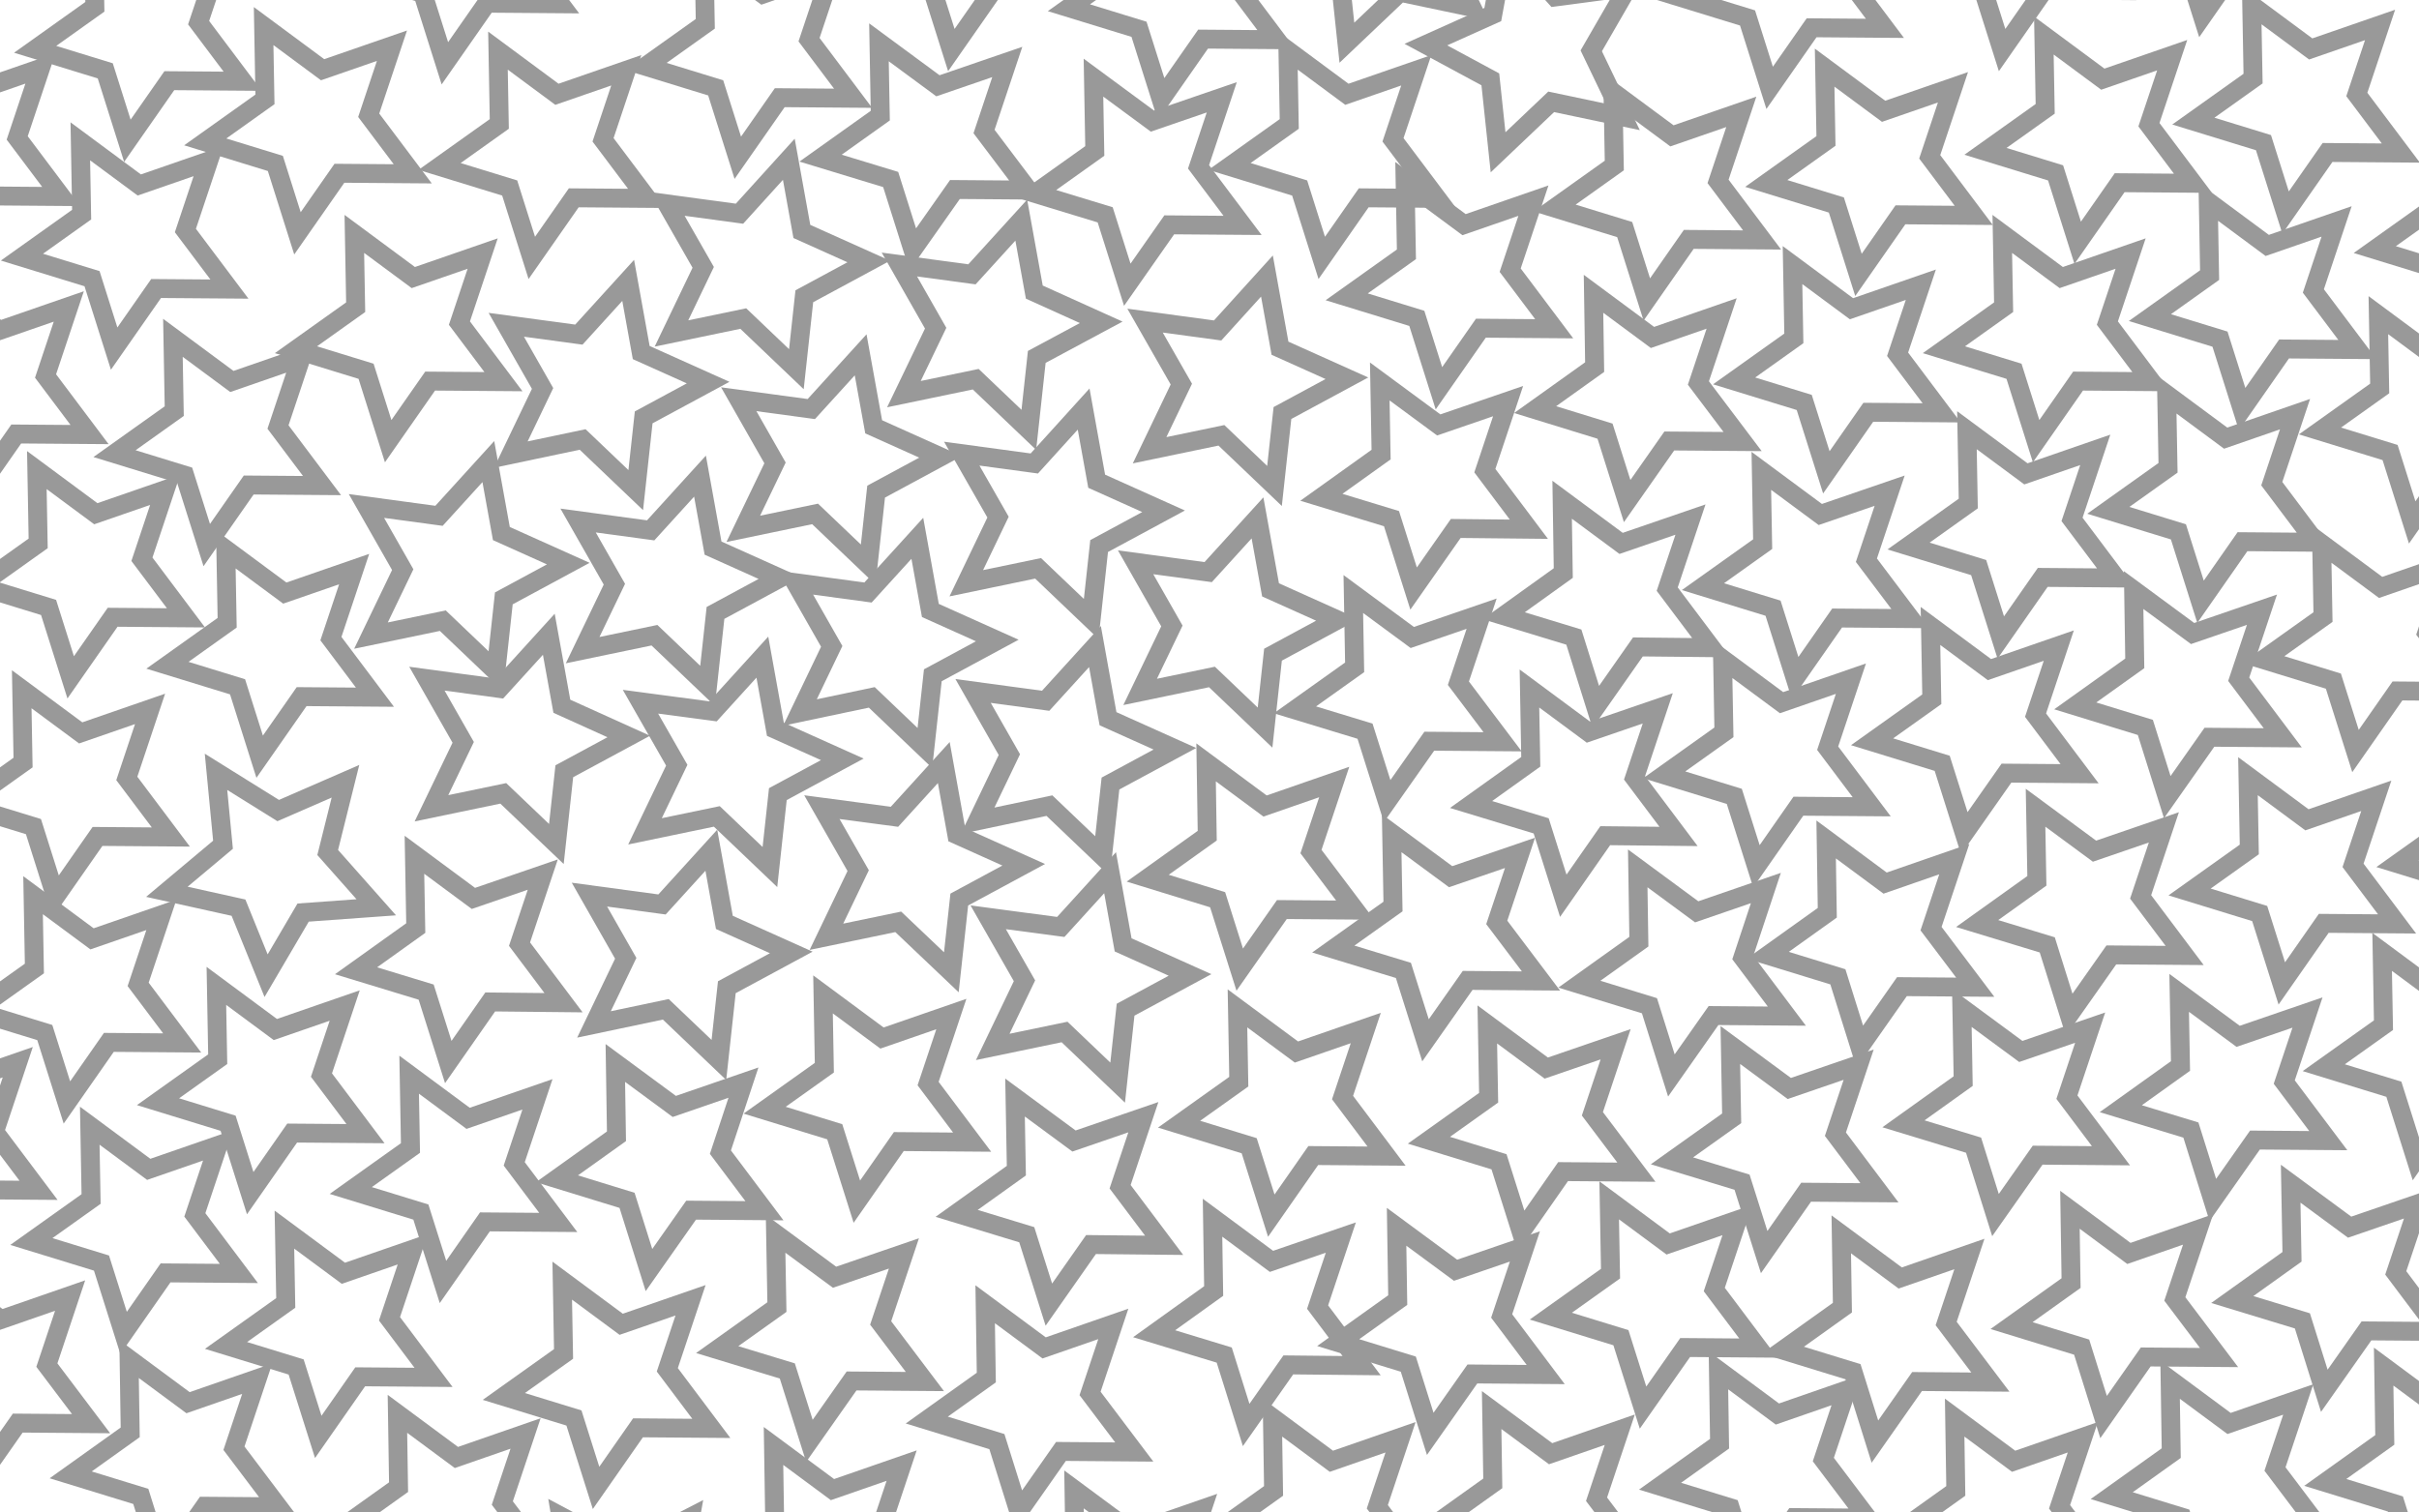
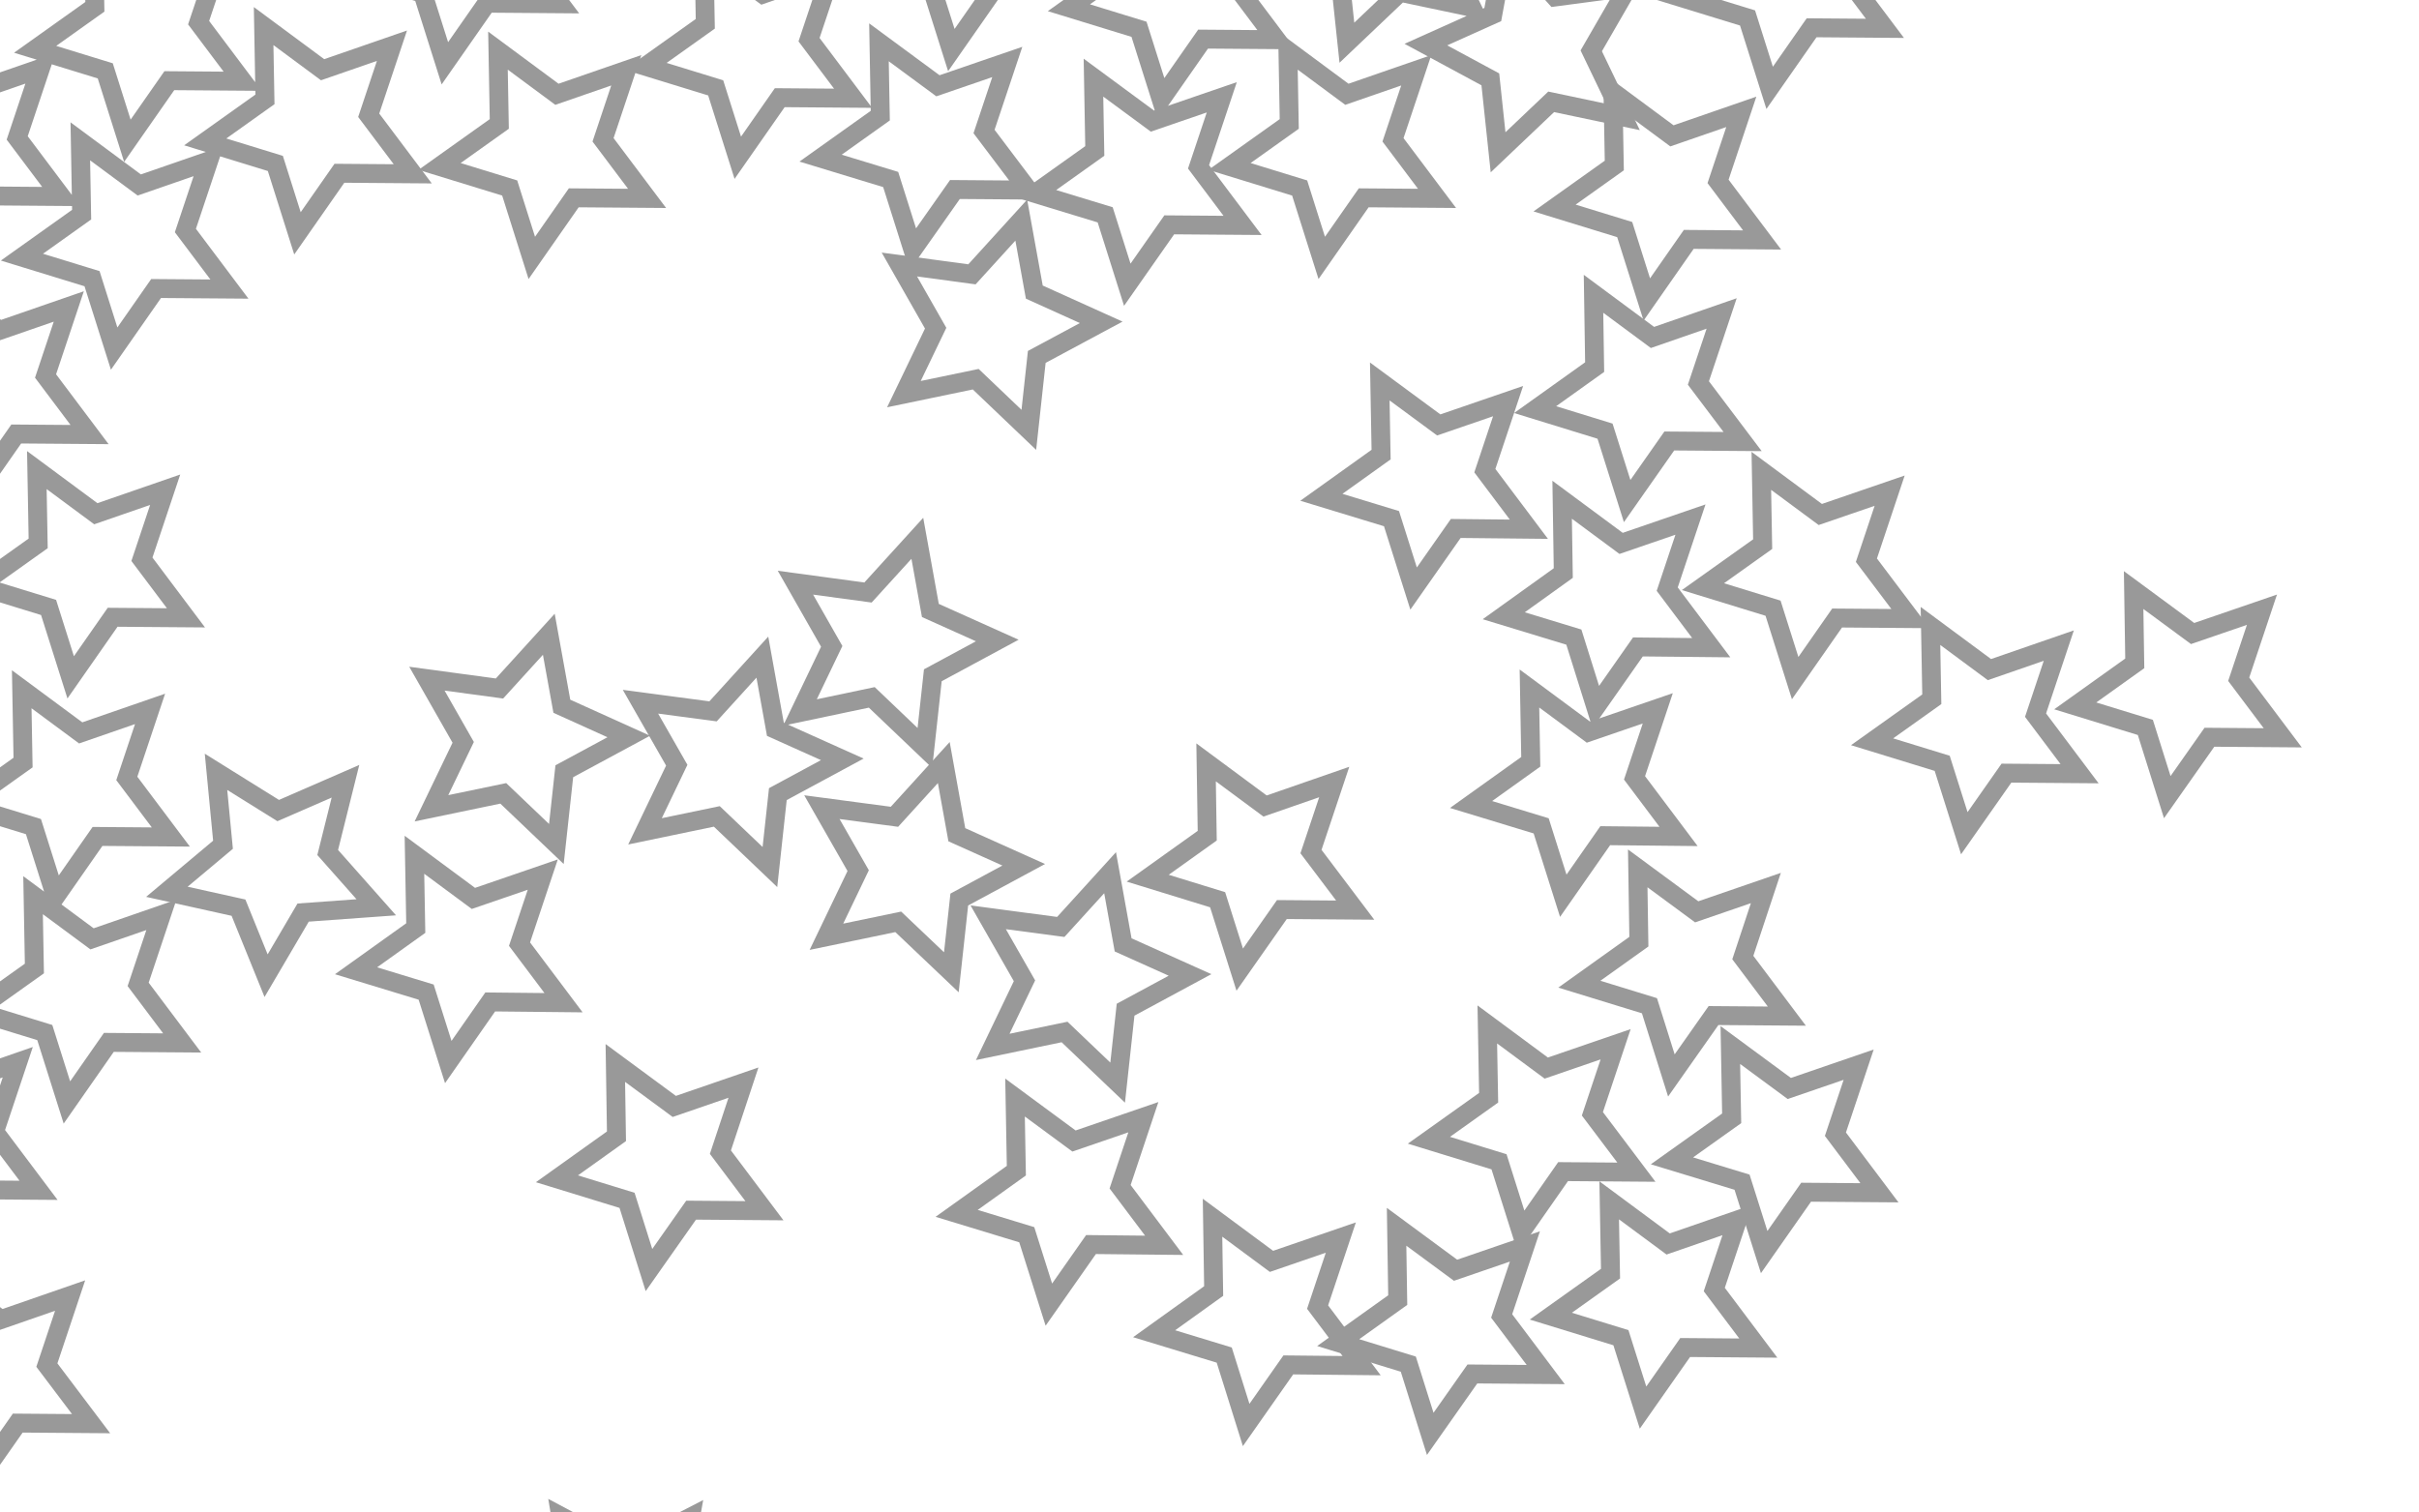
- <svg xmlns="http://www.w3.org/2000/svg" version="1.1" id="Layer_1" x="0px" y="0px" viewBox="0 0 1280 800" style="enable-background:new 0 0 1280 800;" xml:space="preserve">
-   <polygon id="XMLID_2_" style="fill:none;stroke:#999999;stroke-width:10;stroke-miterlimit:10;" points="423.3,377.1 440.1,342.1   420.9,308.4 459.3,313.6 485.4,284.9 492.3,323.1 527.7,339 493.6,357.4 489.4,395.9 461.3,369.1 " />
-   <polygon id="XMLID_3_" style="fill:none;stroke:#999999;stroke-width:10;stroke-miterlimit:10;" points="379.3,432.1 407.4,458.9   411.6,420.3 445.7,401.9 410.3,386 403.4,347.8 377.3,376.5 338.9,371.4 358.1,405 341.3,440 " />
-   <polygon id="XMLID_11_" style="fill:none;stroke:#999999;stroke-width:10;stroke-miterlimit:10;" points="431.3,272 459.4,298.8   463.6,260.2 497.7,241.8 462.3,225.9 455.4,187.8 429.3,216.5 390.9,211.3 410.1,245 393.3,279.9 " />
-   <polygon id="XMLID_10_" style="fill:none;stroke:#999999;stroke-width:10;stroke-miterlimit:10;" points="266.3,419.9 294.4,446.7   298.6,408.2 332.7,389.8 297.3,373.8 290.4,335.7 264.3,364.4 225.9,359.2 245.1,392.9 228.3,427.8 " />
-   <polygon id="XMLID_14_" style="fill:none;stroke:#999999;stroke-width:10;stroke-miterlimit:10;" points="475.3,487.9 503.4,514.6   507.6,476.1 541.7,457.7 506.3,441.8 499.4,403.6 473.3,432.3 434.9,427.2 454.1,460.8 437.3,495.8 " />
-   <polygon id="XMLID_17_" style="fill:none;stroke:#999999;stroke-width:10;stroke-miterlimit:10;" points="549.3,300.8 577.4,327.6   581.6,289 615.7,270.6 580.3,254.7 573.4,216.5 547.3,245.3 508.9,240.1 528.1,273.7 511.3,308.7 " />
-   <polygon id="XMLID_16_" style="fill:none;stroke:#999999;stroke-width:10;stroke-miterlimit:10;" points="516.3,200.7 544.4,227.5   548.6,188.9 582.7,170.6 547.3,154.6 540.4,116.5 514.3,145.2 475.9,140 495.1,173.7 478.3,208.6 " />
-   <polygon id="XMLID_15_" style="fill:none;stroke:#999999;stroke-width:10;stroke-miterlimit:10;" points="308.3,232.6 336.4,259.4   340.6,220.9 374.7,202.5 339.3,186.6 332.4,148.4 306.3,177.1 267.9,171.9 287.1,205.6 270.3,240.6 " />
-   <polygon id="XMLID_13_" style="fill:none;stroke:#999999;stroke-width:10;stroke-miterlimit:10;" points="393.3,168.6 421.4,195.4   425.6,156.8 459.7,138.4 424.3,122.5 417.4,84.3 391.3,113.1 352.9,107.9 372.1,141.5 355.3,176.5 " />
-   <polygon id="XMLID_12_" style="fill:none;stroke:#999999;stroke-width:10;stroke-miterlimit:10;" points="234.3,328.5 262.4,355.3   266.6,316.7 300.7,298.3 265.3,282.4 258.4,244.3 232.3,273 193.9,267.8 213.1,301.5 196.3,336.4 " />
-   <polygon id="XMLID_9_" style="fill:none;stroke:#999999;stroke-width:10;stroke-miterlimit:10;" points="555.3,426.4 583.4,453.2   587.6,414.7 621.7,396.3 586.3,380.4 579.4,342.2 553.3,370.9 514.9,365.7 534.1,399.4 517.3,434.4 " />
-   <polygon id="XMLID_8_" style="fill:none;stroke:#999999;stroke-width:10;stroke-miterlimit:10;" points="646.3,230.4 674.4,257.2   678.6,218.6 712.7,200.2 677.3,184.3 670.4,146.1 644.3,174.9 605.9,169.7 625.1,203.3 608.3,238.3 " />
-   <polygon id="XMLID_7_" style="fill:none;stroke:#999999;stroke-width:10;stroke-miterlimit:10;" points="641.3,358.3 669.4,385.1   673.6,346.5 707.7,328.1 672.3,312.2 665.4,274.1 639.3,302.8 600.9,297.6 620.1,331.3 603.3,366.2 " />
-   <polygon id="XMLID_6_" style="fill:none;stroke:#999999;stroke-width:10;stroke-miterlimit:10;" points="346.3,336.2 374.4,363   378.6,324.4 412.7,306 377.3,290.1 370.4,252 344.3,280.7 305.9,275.5 325.1,309.2 308.3,344.1 " />
-   <polygon id="XMLID_5_" style="fill:none;stroke:#999999;stroke-width:10;stroke-miterlimit:10;" points="352.3,534.2 380.4,561   384.6,522.5 418.7,504.1 383.3,488.2 376.4,450 350.3,478.7 311.9,473.5 331.1,507.2 314.3,542.2 " />
-   <polygon id="XMLID_4_" style="fill:none;stroke:#999999;stroke-width:10;stroke-miterlimit:10;" points="563.3,546.2 591.4,573   595.6,534.4 629.7,516 594.3,500.1 587.4,461.9 561.3,490.6 522.9,485.5 542.1,519.1 525.3,554.1 " />
-   <polygon id="XMLID_35_" style="fill:none;stroke:#999999;stroke-width:10;stroke-miterlimit:10;" points="880.6,410.1 912.2,387.6   911.5,348.8 942.7,371.9 979.4,359.2 967.1,396 990.4,427 951.6,426.7 929.4,458.5 917.7,421.5 " />
-   <polygon id="XMLID_34_" style="fill:none;stroke:#999999;stroke-width:10;stroke-miterlimit:10;" points="815.5,437.1 827.2,474.1   849.4,442.3 888.2,442.7 864.9,411.7 877.2,374.9 840.5,387.5 809.3,364.4 810,403.2 778.4,425.8 " />
-   <polygon id="XMLID_33_" style="fill:none;stroke:#999999;stroke-width:10;stroke-miterlimit:10;" points="938.2,321.9 949.9,358.9   972.1,327.1 1010.9,327.4 987.6,296.5 999.9,259.7 963.2,272.3 932,249.2 932.7,288 901.1,310.5 " />
-   <polygon id="XMLID_32_" style="fill:none;stroke:#999999;stroke-width:10;stroke-miterlimit:10;" points="722.3,387 734,424   756.3,392.3 795.1,392.6 771.7,361.6 784,324.8 747.3,337.4 716.1,314.4 716.8,353.2 685.2,375.7 " />
-   <polygon id="XMLID_31_" style="fill:none;stroke:#999999;stroke-width:10;stroke-miterlimit:10;" points="872.8,532.3 884.4,569.2   906.7,537.5 945.5,537.8 922.2,506.8 934.4,470 897.8,482.6 866.6,459.6 867.2,498.4 835.7,520.9 " />
-   <polygon id="XMLID_30_" style="fill:none;stroke:#999999;stroke-width:10;stroke-miterlimit:10;" points="1027.7,404 1039.4,441   1061.7,409.2 1100.4,409.5 1077.1,378.5 1089.4,341.7 1052.7,354.4 1021.5,331.3 1022.2,370.1 990.6,392.6 " />
-   <polygon id="XMLID_29_" style="fill:none;stroke:#999999;stroke-width:10;stroke-miterlimit:10;" points="1047,300.4 1058.7,337.4   1080.9,305.6 1119.7,305.9 1096.4,274.9 1108.7,238.1 1072,250.8 1040.8,227.7 1041.5,266.5 1009.9,289 " />
-   <polygon id="XMLID_28_" style="fill:none;stroke:#999999;stroke-width:10;stroke-miterlimit:10;" points="849.3,228.2 861,265.2   883.3,233.4 922.1,233.7 898.7,202.7 911,165.9 874.4,178.6 843.2,155.5 843.8,194.3 812.3,216.8 " />
-   <polygon id="XMLID_27_" style="fill:none;stroke:#999999;stroke-width:10;stroke-miterlimit:10;" points="954.7,213 966.4,250   988.6,218.2 1027.4,218.5 1004.1,187.5 1016.4,150.7 979.7,163.4 948.5,140.3 949.2,179.1 917.6,201.6 " />
-   <polygon id="XMLID_26_" style="fill:none;stroke:#999999;stroke-width:10;stroke-miterlimit:10;" points="736.3,274.5 748,311.5   770.3,279.7 809,280.1 785.7,249.1 798,212.3 761.3,224.9 730.1,201.9 730.8,240.6 699.2,263.2 " />
-   <polygon id="XMLID_25_" style="fill:none;stroke:#999999;stroke-width:10;stroke-miterlimit:10;" points="972.5,517 984.1,554   1006.4,522.2 1045.2,522.5 1021.8,491.5 1034.1,454.7 997.5,467.4 966.3,444.3 966.9,483.1 935.4,505.6 " />
-   <polygon id="XMLID_24_" style="fill:none;stroke:#999999;stroke-width:10;stroke-miterlimit:10;" points="1135.2,385 1146.8,421.9   1169.1,390.2 1207.9,390.5 1184.6,359.5 1196.9,322.7 1160.2,335.3 1129,312.3 1129.6,351.1 1098.1,373.6 " />
-   <polygon id="XMLID_23_" style="fill:none;stroke:#999999;stroke-width:10;stroke-miterlimit:10;" points="1083.3,500.1   1094.9,537.1 1117.2,505.4 1156,505.7 1132.7,474.7 1145,437.9 1108.3,450.5 1077.1,427.5 1077.8,466.2 1046.2,488.8 " />
-   <polygon id="XMLID_22_" style="fill:none;stroke:#999999;stroke-width:10;stroke-miterlimit:10;" points="832.8,337.2 844.4,374.2   866.7,342.4 905.5,342.8 882.2,311.8 894.5,275 857.8,287.6 826.6,264.5 827.2,303.3 795.7,325.9 " />
-   <polygon id="XMLID_21_" style="fill:none;stroke:#999999;stroke-width:10;stroke-miterlimit:10;" points="742.6,513.6 754.3,550.6   776.6,518.9 815.4,519.2 792,488.2 804.3,451.4 767.6,464 736.4,441 737.1,479.8 705.5,502.3 " />
-   <polygon id="XMLID_20_" style="fill:none;stroke:#999999;stroke-width:10;stroke-miterlimit:10;" points="921.8,625.7 933.5,662.7   955.7,631 994.5,631.3 971.2,600.3 983.5,563.5 946.8,576.1 915.6,553.1 916.3,591.9 884.7,614.4 " />
-   <polygon id="XMLID_52_" style="fill:none;stroke:#999999;stroke-width:10;stroke-miterlimit:10;" points="712.6,157.1 744.2,134.6   743.5,95.8 774.7,118.9 811.4,106.2 799.1,143 822.4,174 783.6,173.7 761.4,205.5 749.7,168.5 " />
-   <polygon id="XMLID_53_" style="fill:none;stroke:#999999;stroke-width:10;stroke-miterlimit:10;" points="650.6,88.1 682.2,65.6   681.5,26.8 712.7,49.9 749.4,37.2 737.1,74 760.4,105 721.6,104.7 699.4,136.5 687.7,99.5 " />
-   <polygon id="XMLID_36_" style="fill:none;stroke:#999999;stroke-width:10;stroke-miterlimit:10;" points="822.6,110.1 854.2,87.6   853.5,48.8 884.7,71.9 921.4,59.2 909.1,96 932.4,127 893.6,126.7 871.4,158.5 859.7,121.5 " />
-   <polygon id="XMLID_77_" style="fill:none;stroke:#999999;stroke-width:10;stroke-miterlimit:10;" points="754.5,23.6 789.9,7.7   796.9,-30.4 822.9,-1.6 861.4,-6.7 842,26.9 858.8,61.9 820.8,53.9 792.7,80.6 788.6,42 " />
-   <polygon id="XMLID_104_" style="fill:none;stroke:#999999;stroke-width:10;stroke-miterlimit:10;" points="674.5,-34.4 709.9,-50.3   716.9,-88.4 742.9,-59.6 781.4,-64.7 762,-31.1 778.8,3.9 740.8,-4.1 712.7,22.6 708.6,-16 " />
-   <polygon id="XMLID_95_" style="fill:none;stroke:#999999;stroke-width:10;stroke-miterlimit:10;" points="887.6,-1.9 919.2,-24.4   918.5,-63.2 949.7,-40.1 986.4,-52.8 974.1,-16 997.4,15 958.6,14.7 936.4,46.5 924.7,9.5 " />
-   <polygon id="XMLID_97_" style="fill:none;stroke:#999999;stroke-width:10;stroke-miterlimit:10;" points="1010.6,-21.9   1042.2,-44.4 1041.5,-83.2 1072.7,-60.1 1109.4,-72.8 1097.1,-36 1120.4,-5 1081.6,-5.3 1059.4,26.5 1047.7,-10.5 " />
-   <polygon id="XMLID_92_" style="fill:none;stroke:#999999;stroke-width:10;stroke-miterlimit:10;" points="565.6,4.1 597.2,-18.4   596.5,-57.2 627.7,-34.1 664.4,-46.8 652.1,-10 675.4,21 636.6,20.7 614.4,52.5 602.7,15.5 " />
-   <polygon id="XMLID_93_" style="fill:none;stroke:#999999;stroke-width:10;stroke-miterlimit:10;" points="454.6,-21.9 486.2,-44.4   485.5,-83.2 516.7,-60.1 553.4,-72.8 541.1,-36 564.4,-5 525.6,-5.3 503.4,26.5 491.7,-10.5 " />
-   <polygon id="XMLID_94_" style="fill:none;stroke:#999999;stroke-width:10;stroke-miterlimit:10;" points="186.6,-14.9 218.2,-37.4   217.5,-76.2 248.7,-53.1 285.4,-65.8 273.1,-29 296.4,2 257.6,1.7 235.4,33.5 223.7,-3.5 " />
-   <polygon id="XMLID_54_" style="fill:none;stroke:#999999;stroke-width:10;stroke-miterlimit:10;" points="1028.6,185.1   1060.2,162.6 1059.5,123.8 1090.7,146.9 1127.4,134.2 1115.1,171 1138.4,202 1099.6,201.7 1077.4,233.5 1065.7,196.5 " />
-   <polygon id="XMLID_58_" style="fill:none;stroke:#999999;stroke-width:10;stroke-miterlimit:10;" points="1050.6,80.1 1082.2,57.6   1081.5,18.8 1112.7,41.9 1149.4,29.2 1137.1,66 1160.4,97 1121.6,96.7 1099.4,128.5 1087.7,91.5 " />
-   <polygon id="XMLID_78_" style="fill:none;stroke:#999999;stroke-width:10;stroke-miterlimit:10;" points="1160.6,64.1 1192.2,41.6   1191.5,2.8 1222.7,25.9 1259.4,13.2 1247.1,50 1270.4,81 1231.6,80.7 1209.4,112.5 1197.7,75.5 " />
-   <polygon id="XMLID_56_" style="fill:none;stroke:#999999;stroke-width:10;stroke-miterlimit:10;" points="1115.6,270.1   1147.2,247.6 1146.5,208.8 1177.7,231.9 1214.4,219.2 1202.1,256 1225.4,287 1186.6,286.7 1164.4,318.5 1152.7,281.5 " />
-   <polygon id="XMLID_80_" style="fill:none;stroke:#999999;stroke-width:10;stroke-miterlimit:10;" points="1227.6,228.1   1259.2,205.6 1258.5,166.8 1289.7,189.9 1326.4,177.2 1314.1,214 1337.4,245 1298.6,244.7 1276.4,276.5 1264.7,239.5 " />
-   <polygon id="XMLID_105_" style="fill:none;stroke:#999999;stroke-width:10;stroke-miterlimit:10;" points="1256.6,132.1   1288.2,109.6 1287.5,70.8 1318.7,93.9 1355.4,81.2 1343.1,118 1366.4,149 1327.6,148.7 1305.4,180.5 1293.7,143.5 " />
-   <polygon id="XMLID_106_" style="fill:none;stroke:#999999;stroke-width:10;stroke-miterlimit:10;" points="1116.6,-39.9   1148.2,-62.4 1147.5,-101.2 1178.7,-78.1 1215.4,-90.8 1203.1,-54 1226.4,-23 1187.6,-23.3 1165.4,8.5 1153.7,-28.5 " />
-   <polygon id="XMLID_79_" style="fill:none;stroke:#999999;stroke-width:10;stroke-miterlimit:10;" points="1197.6,349.1   1229.2,326.6 1228.5,287.8 1259.7,310.9 1296.4,298.2 1284.1,335 1307.4,366 1268.6,365.7 1246.4,397.5 1234.7,360.5 " />
-   <polygon id="XMLID_60_" style="fill:none;stroke:#999999;stroke-width:10;stroke-miterlimit:10;" points="156.6,185.1 188.2,162.6   187.5,123.8 218.7,146.9 255.4,134.2 243.1,171 266.4,202 227.6,201.7 205.4,233.5 193.7,196.5 " />
-   <polygon id="XMLID_69_" style="fill:none;stroke:#999999;stroke-width:10;stroke-miterlimit:10;" points="60.6,240.1 92.2,217.6   91.5,178.8 122.7,201.9 159.4,189.2 147.1,226 170.4,257 131.6,256.7 109.4,288.5 97.7,251.5 " />
-   <polygon id="XMLID_19_" style="fill:none;stroke:#999999;stroke-width:10;stroke-miterlimit:10;" points="-11.4,310.1 20.2,287.6   19.5,248.8 50.7,271.9 87.4,259.2 75.1,296 98.4,327 59.6,326.7 37.4,358.5 25.7,321.5 " />
-   <polygon id="XMLID_74_" style="fill:none;stroke:#999999;stroke-width:10;stroke-miterlimit:10;" points="-19.4,426.1 12.2,403.6   11.5,364.8 42.7,387.9 79.4,375.2 67.1,412 90.4,443 51.6,442.7 29.4,474.5 17.7,437.5 " />
-   <polygon id="XMLID_75_" style="fill:none;stroke:#999999;stroke-width:10;stroke-miterlimit:10;" points="-13.4,535.1 18.2,512.6   17.5,473.8 48.7,496.9 85.4,484.2 73.1,521 96.4,552 57.6,551.7 35.4,583.5 23.7,546.5 " />
-   <polygon id="XMLID_68_" style="fill:none;stroke:#999999;stroke-width:10;stroke-miterlimit:10;" points="11.6,136.1 43.2,113.6   42.5,74.8 73.7,97.9 110.4,85.2 98.1,122 121.4,153 82.6,152.7 60.4,184.5 48.7,147.5 " />
-   <polygon id="XMLID_103_" style="fill:none;stroke:#999999;stroke-width:10;stroke-miterlimit:10;" points="-77.4,87.1 -45.8,64.6   -46.5,25.8 -15.3,48.9 21.4,36.2 9.1,73 32.4,104 -6.4,103.7 -28.6,135.5 -40.3,98.5 " />
-   <polygon id="XMLID_98_" style="fill:none;stroke:#999999;stroke-width:10;stroke-miterlimit:10;" points="-62.4,213.1 -30.8,190.6   -31.5,151.8 -0.3,174.9 36.4,162.2 24.1,199 47.4,230 8.6,229.7 -13.6,261.5 -25.3,224.5 " />
-   <polygon id="XMLID_99_" style="fill:none;stroke:#999999;stroke-width:10;stroke-miterlimit:10;" points="-89.4,613.1 -57.8,590.6   -58.5,551.8 -27.3,574.9 9.4,562.2 -2.9,599 20.4,630 -18.4,629.7 -40.6,661.5 -52.3,624.5 " />
-   <polygon id="XMLID_18_" style="fill:none;stroke:#999999;stroke-width:10;stroke-miterlimit:10;" points="18.6,26.1 50.2,3.6   49.5,-35.2 80.7,-12.1 117.4,-24.8 105.1,12 128.4,43 89.6,42.7 67.4,74.5 55.7,37.5 " />
-   <polygon id="XMLID_67_" style="fill:none;stroke:#999999;stroke-width:10;stroke-miterlimit:10;" points="108.6,75.1 140.2,52.6   139.5,13.8 170.7,36.9 207.4,24.2 195.1,61 218.4,92 179.6,91.7 157.4,123.5 145.7,86.5 " />
-   <polygon id="XMLID_76_" style="fill:none;stroke:#999999;stroke-width:10;stroke-miterlimit:10;" points="341.6,35.1 373.2,12.6   372.5,-26.2 403.7,-3.1 440.4,-15.8 428.1,21 451.4,52 412.6,51.7 390.4,83.5 378.7,46.5 " />
-   <polygon id="XMLID_62_" style="fill:none;stroke:#999999;stroke-width:10;stroke-miterlimit:10;" points="83.6,583.1 115.2,560.6   114.5,521.8 145.7,544.9 182.4,532.2 170.1,569 193.4,600 154.6,599.7 132.4,631.5 120.7,594.5 " />
-   <polygon id="XMLID_73_" style="fill:none;stroke:#999999;stroke-width:10;stroke-miterlimit:10;" points="16.6,657.1 48.2,634.6   47.5,595.8 78.7,618.9 115.4,606.2 103.1,643 126.4,674 87.6,673.7 65.4,705.5 53.7,668.5 " />
-   <polygon id="XMLID_66_" style="fill:none;stroke:#999999;stroke-width:10;stroke-miterlimit:10;" points="119.6,712.1 151.2,689.6   150.5,650.8 181.7,673.9 218.4,661.2 206.1,698 229.4,729 190.6,728.7 168.4,760.5 156.7,723.5 " />
-   <polygon id="XMLID_65_" style="fill:none;stroke:#999999;stroke-width:10;stroke-miterlimit:10;" points="88.3,472 118,447.1   114.3,408.5 147.2,429 182.8,413.5 173.4,451.2 199.1,480.2 160.4,483 140.8,516.4 126.2,480.4 " />
-   <polygon id="XMLID_64_" style="fill:none;stroke:#999999;stroke-width:10;stroke-miterlimit:10;" points="266.6,739.1 298.2,716.6   297.5,677.8 328.7,700.9 365.4,688.2 353.1,725 376.4,756 337.6,755.7 315.4,787.5 303.7,750.5 " />
-   <polygon id="XMLID_63_" style="fill:none;stroke:#999999;stroke-width:10;stroke-miterlimit:10;" points="185.6,630.1 217.2,607.6   216.5,568.8 247.7,591.9 284.4,579.2 272.1,616 295.4,647 256.6,646.7 234.4,678.5 222.7,641.5 " />
-   <polygon id="XMLID_61_" style="fill:none;stroke:#999999;stroke-width:10;stroke-miterlimit:10;" points="88.6,352.1 120.2,329.6   119.5,290.8 150.7,313.9 187.4,301.2 175.1,338 198.4,369 159.6,368.7 137.4,400.5 125.7,363.5 " />
-   <polygon id="XMLID_70_" style="fill:none;stroke:#999999;stroke-width:10;stroke-miterlimit:10;" points="1158.6,472.1   1190.2,449.6 1189.5,410.8 1220.7,433.9 1257.4,421.2 1245.1,458 1268.4,489 1229.6,488.7 1207.4,520.5 1195.7,483.5 " />
-   <polygon id="XMLID_81_" style="fill:none;stroke:#999999;stroke-width:10;stroke-miterlimit:10;" points="1229.6,565.1   1261.2,542.6 1260.5,503.8 1291.7,526.9 1328.4,514.2 1316.1,551 1339.4,582 1300.6,581.7 1278.4,613.5 1266.7,576.5 " />
-   <polygon id="XMLID_107_" style="fill:none;stroke:#999999;stroke-width:10;stroke-miterlimit:10;" points="1268.6,457.1   1300.2,434.6 1299.5,395.8 1330.7,418.9 1367.4,406.2 1355.1,443 1378.4,474 1339.6,473.7 1317.4,505.5 1305.7,468.5 " />
-   <polygon id="XMLID_59_" style="fill:none;stroke:#999999;stroke-width:10;stroke-miterlimit:10;" points="1137.6,168.1   1169.2,145.6 1168.5,106.8 1199.7,129.9 1236.4,117.2 1224.1,154 1247.4,185 1208.6,184.7 1186.4,216.5 1174.7,179.5 " />
-   <polygon id="XMLID_57_" style="fill:none;stroke:#999999;stroke-width:10;stroke-miterlimit:10;" points="232.6,88.1 264.2,65.6   263.5,26.8 294.7,49.9 331.4,37.2 319.1,74 342.4,105 303.6,104.7 281.4,136.5 269.7,99.5 " />
-   <polygon id="XMLID_55_" style="fill:none;stroke:#999999;stroke-width:10;stroke-miterlimit:10;" points="934.6,97.1 966.2,74.6   965.5,35.8 996.7,58.9 1033.4,46.2 1021.1,83 1044.4,114 1005.6,113.7 983.4,145.5 971.7,108.5 " />
-   <polygon id="XMLID_51_" style="fill:none;stroke:#999999;stroke-width:10;stroke-miterlimit:10;" points="225.5,525.1 237.2,562.1   259.4,530.3 298.2,530.7 274.9,499.7 287.2,462.9 250.5,475.5 219.3,452.4 220,491.2 188.4,513.8 " />
-   <polygon id="XMLID_50_" style="fill:none;stroke:#999999;stroke-width:10;stroke-miterlimit:10;" points="793.2,614.9 804.9,651.9   827.1,620.1 865.9,620.4 842.6,589.5 854.9,552.7 818.2,565.3 787,542.2 787.7,581 756.1,603.5 " />
-   <polygon id="XMLID_49_" style="fill:none;stroke:#999999;stroke-width:10;stroke-miterlimit:10;" points="471.3,95 483,132   505.3,100.3 544.1,100.6 520.7,69.6 533,32.8 496.3,45.4 465.1,22.4 465.8,61.2 434.2,83.7 " />
-   <polygon id="XMLID_48_" style="fill:none;stroke:#999999;stroke-width:10;stroke-miterlimit:10;" points="331.8,635.3 343.4,672.2   365.7,640.5 404.5,640.8 381.2,609.8 393.4,573 356.8,585.6 325.6,562.6 326.2,601.4 294.7,623.9 " />
-   <polygon id="XMLID_47_" style="fill:none;stroke:#999999;stroke-width:10;stroke-miterlimit:10;" points="857.7,708 869.4,745   891.7,713.2 930.4,713.5 907.1,682.5 919.4,645.7 882.7,658.4 851.5,635.3 852.2,674.1 820.6,696.6 " />
-   <polygon id="XMLID_46_" style="fill:none;stroke:#999999;stroke-width:10;stroke-miterlimit:10;" points="661,606.4 672.7,643.4   694.9,611.6 733.7,611.9 710.4,580.9 722.7,544.1 686,556.8 654.8,533.7 655.5,572.5 623.9,595 " />
-   <polygon id="XMLID_45_" style="fill:none;stroke:#999999;stroke-width:10;stroke-miterlimit:10;" points="644.3,476.2 656,513.2   678.3,481.4 717.1,481.7 693.7,450.7 706,413.9 669.4,426.6 638.2,403.5 638.8,442.3 607.3,464.8 " />
-   <polygon id="XMLID_44_" style="fill:none;stroke:#999999;stroke-width:10;stroke-miterlimit:10;" points="441.7,599 453.4,636   475.6,604.2 514.4,604.5 491.1,573.5 503.4,536.7 466.7,549.4 435.5,526.3 436.2,565.1 404.6,587.6 " />
-   <polygon id="XMLID_43_" style="fill:none;stroke:#999999;stroke-width:10;stroke-miterlimit:10;" points="543.3,653.5 555,690.5   577.3,658.7 616,659.1 592.7,628.1 605,591.3 568.3,603.9 537.1,580.9 537.8,619.6 506.2,642.2 " />
-   <polygon id="XMLID_42_" style="fill:none;stroke:#999999;stroke-width:10;stroke-miterlimit:10;" points="980.5,726 992.1,763   1014.4,731.2 1053.2,731.5 1029.8,700.5 1042.1,663.7 1005.5,676.4 974.3,653.3 974.9,692.1 943.4,714.6 " />
-   <polygon id="XMLID_84_" style="fill:none;stroke:#999999;stroke-width:10;stroke-miterlimit:10;" points="1040.5,823 1052.1,860   1074.4,828.2 1113.2,828.5 1089.8,797.5 1102.1,760.7 1065.5,773.4 1034.3,750.3 1034.9,789.1 1003.4,811.6 " />
-   <polygon id="XMLID_85_" style="fill:none;stroke:#999999;stroke-width:10;stroke-miterlimit:10;" points="915.5,798 927.1,835   949.4,803.2 988.2,803.5 964.8,772.5 977.1,735.7 940.5,748.4 909.3,725.3 909.9,764.1 878.4,786.6 " />
-   <polygon id="XMLID_86_" style="fill:none;stroke:#999999;stroke-width:10;stroke-miterlimit:10;" points="795.5,819 807.1,856   829.4,824.2 868.2,824.5 844.8,793.5 857.1,756.7 820.5,769.4 789.3,746.3 789.9,785.1 758.4,807.6 " />
-   <polygon id="XMLID_96_" style="fill:none;stroke:#999999;stroke-width:10;stroke-miterlimit:10;" points="679.5,823 691.1,860   713.4,828.2 752.2,828.5 728.8,797.5 741.1,760.7 704.5,773.4 673.3,750.3 673.9,789.1 642.4,811.6 " />
-   <polygon id="XMLID_101_" style="fill:none;stroke:#999999;stroke-width:10;stroke-miterlimit:10;" points="574.5,861 586.1,898   608.4,866.2 647.2,866.5 623.8,835.5 636.1,798.7 599.5,811.4 568.3,788.3 568.9,827.1 537.4,849.6 " />
-   <polygon id="XMLID_87_" style="fill:none;stroke:#999999;stroke-width:10;stroke-miterlimit:10;" points="527.5,763 539.1,800   561.4,768.2 600.2,768.5 576.8,737.5 589.1,700.7 552.5,713.4 521.3,690.3 521.9,729.1 490.4,751.6 " />
-   <polygon id="XMLID_88_" style="fill:none;stroke:#999999;stroke-width:10;stroke-miterlimit:10;" points="415.5,838 427.1,875   449.4,843.2 488.2,843.5 464.8,812.5 477.1,775.7 440.5,788.4 409.3,765.3 409.9,804.1 378.4,826.6 " />
-   <polygon id="XMLID_90_" style="fill:none;stroke:#999999;stroke-width:10;stroke-miterlimit:10;" points="74.5,792 86.1,829   108.4,797.2 147.2,797.5 123.8,766.5 136.1,729.7 99.5,742.4 68.3,719.3 68.9,758.1 37.4,780.6 " />
-   <polygon id="XMLID_91_" style="fill:none;stroke:#999999;stroke-width:10;stroke-miterlimit:10;" points="-24.5,748 -12.9,785   9.4,753.2 48.2,753.5 24.8,722.5 37.1,685.7 0.5,698.4 -30.7,675.3 -30.1,714.1 -61.6,736.6 " />
-   <polygon id="XMLID_89_" style="fill:none;stroke:#999999;stroke-width:10;stroke-miterlimit:10;" points="216.5,821 228.1,858   250.4,826.2 289.2,826.5 265.8,795.5 278.1,758.7 241.5,771.4 210.3,748.3 210.9,787.1 179.4,809.6 " />
-   <polygon id="XMLID_100_" style="fill:none;stroke:#999999;stroke-width:10;stroke-miterlimit:10;" points="313.4,873.5 330.2,908.4   347.7,873.7 386.1,868.5 358.6,841.2 365.4,803 330.9,820.8 296.7,802.5 303,840.7 275,867.6 " />
-   <polygon id="XMLID_72_" style="fill:none;stroke:#999999;stroke-width:10;stroke-miterlimit:10;" points="1101.5,713 1113.1,750   1135.4,718.2 1174.2,718.5 1150.8,687.5 1163.1,650.7 1126.5,663.4 1095.3,640.3 1095.9,679.1 1064.4,701.6 " />
-   <polygon id="XMLID_83_" style="fill:none;stroke:#999999;stroke-width:10;stroke-miterlimit:10;" points="1154.5,803 1166.1,840   1188.4,808.2 1227.2,808.5 1203.8,777.5 1216.1,740.7 1179.5,753.4 1148.3,730.3 1148.9,769.1 1117.4,791.6 " />
-   <polygon id="XMLID_102_" style="fill:none;stroke:#999999;stroke-width:10;stroke-miterlimit:10;" points="1267.5,796 1279.1,833   1301.4,801.2 1340.2,801.5 1316.8,770.5 1329.1,733.7 1292.5,746.4 1261.3,723.3 1261.9,762.1 1230.4,784.6 " />
-   <polygon id="XMLID_41_" style="fill:none;stroke:#999999;stroke-width:10;stroke-miterlimit:10;" points="745.2,722 756.8,758.9   779.1,727.2 817.9,727.5 794.6,696.5 806.9,659.7 770.2,672.3 739,649.3 739.6,688.1 708.1,710.6 " />
-   <polygon id="XMLID_40_" style="fill:none;stroke:#999999;stroke-width:10;stroke-miterlimit:10;" points="1044.3,606.1   1055.9,643.1 1078.2,611.4 1117,611.7 1093.7,580.7 1106,543.9 1069.3,556.5 1038.1,533.5 1038.8,572.2 1007.2,594.8 " />
-   <polygon id="XMLID_71_" style="fill:none;stroke:#999999;stroke-width:10;stroke-miterlimit:10;" points="1159.3,598.1   1170.9,635.1 1193.2,603.4 1232,603.7 1208.7,572.7 1221,535.9 1184.3,548.5 1153.1,525.5 1153.8,564.2 1122.2,586.8 " />
-   <polygon id="XMLID_82_" style="fill:none;stroke:#999999;stroke-width:10;stroke-miterlimit:10;" points="1218.3,699.1   1229.9,736.1 1252.2,704.4 1291,704.7 1267.7,673.7 1280,636.9 1243.3,649.5 1212.1,626.5 1212.8,665.2 1181.2,687.8 " />
-   <polygon id="XMLID_39_" style="fill:none;stroke:#999999;stroke-width:10;stroke-miterlimit:10;" points="647.8,717.2 659.4,754.2   681.7,722.4 720.5,722.8 697.2,691.8 709.5,655 672.8,667.6 641.6,644.5 642.2,683.3 610.7,705.9 " />
-   <polygon id="XMLID_38_" style="fill:none;stroke:#999999;stroke-width:10;stroke-miterlimit:10;" points="416.6,725.6 428.3,762.6   450.6,730.9 489.4,731.2 466,700.2 478.3,663.4 441.6,676 410.4,653 411.1,691.8 379.5,714.3 " />
-   <polygon id="XMLID_37_" style="fill:none;stroke:#999999;stroke-width:10;stroke-miterlimit:10;" points="584.8,113.7 596.5,150.7   618.7,119 657.5,119.3 634.2,88.3 646.5,51.5 609.8,64.1 578.6,41.1 579.3,79.9 547.7,102.4 " />
+ <svg xmlns="http://www.w3.org/2000/svg" xmlnsXlink="http://www.w3.org/1999/xlink" viewBox="0 0 1280 800" xmlnsv="https://vecta.io/nano">
+   <g fill="none" stroke="#999" stroke-width="10" stroke-miterlimit="10">
+     <path d="M423.3 377.1l16.8-35-19.2-33.7 38.4 5.2 26.1-28.7 6.9 38.2 35.4 15.9-34.1 18.4-4.2 38.5-28.1-26.8zm-44 55l28.1 26.8 4.2-38.6 34.1-18.4-35.4-15.9-6.9-38.2-26.1 28.7-38.4-5.1 19.2 33.6-16.8 35z" />
+     <use xlinkHref="#B" />
+     <path d="M266.3 419.9l28.1 26.8 4.2-38.5 34.1-18.4-35.4-16-6.9-38.1-26.1 28.7-38.4-5.2 19.2 33.7-16.8 34.9zm209 68l28.1 26.7 4.2-38.5 34.1-18.4-35.4-15.9-6.9-38.2-26.1 28.7-38.4-5.1 19.2 33.6-16.8 35z" />
+     <use xlinkHref="#C" />
+     <path d="M516.3 200.7l28.1 26.8 4.2-38.6 34.1-18.3-35.4-16-6.9-38.1-26.1 28.7-38.4-5.2 19.2 33.7-16.8 34.9z" />
+     <use xlinkHref="#D" />
+     <use xlinkHref="#C" x="-156" y="-132.2" />
+     <use xlinkHref="#B" x="-197" y="56.5" />
+     <use xlinkHref="#D" x="247" y="193.8" />
+     <use xlinkHref="#C" x="97" y="-70.4" />
+     <use xlinkHref="#B" x="210" y="86.3" />
+     <use xlinkHref="#B" x="-85" y="64.2" />
+     <use xlinkHref="#D" x="44" y="301.6" />
+     <path d="M563.3 546.2l28.1 26.8 4.2-38.6 34.1-18.4-35.4-15.9-6.9-38.2-26.1 28.7-38.4-5.1 19.2 33.6-16.8 35z" />
+     <use xlinkHref="#E" />
+     <path d="M815.5 437.1l11.7 37 22.2-31.8 38.8.4-23.3-31 12.3-36.8-36.7 12.6-31.2-23.1.7 38.8-31.6 22.6zm122.7-115.2l11.7 37 22.2-31.8 38.8.3-23.3-30.9 12.3-36.8-36.7 12.6-31.2-23.1.7 38.8-31.6 22.5z" />
+     <use xlinkHref="#F" />
+     <path d="M872.8 532.3l11.6 36.9 22.3-31.7 38.8.3-23.3-31 12.2-36.8-36.6 12.6-31.2-23 .6 38.8-31.5 22.5zM1027.7 404l11.7 37 22.3-31.8 38.7.3-23.3-31 12.3-36.8-36.7 12.7-31.2-23.1.7 38.8-31.6 22.5z" />
+     <use xlinkHref="#G" />
+     <path d="M849.3 228.2l11.7 37 22.3-31.8 38.8.3-23.4-31 12.3-36.8-36.6 12.7-31.2-23.1.6 38.8-31.5 22.5z" />
+     <use xlinkHref="#G" x="-92.3" y="-87.4" />
+     <path d="M736.3 274.5l11.7 37 22.3-31.8 38.7.4-23.3-31 12.3-36.8-36.7 12.6-31.2-23 .7 38.7-31.6 22.6z" />
+     <use xlinkHref="#H" />
+     <path d="M1135.2 385l11.6 36.9 22.3-31.7 38.8.3-23.3-31 12.3-36.8-36.7 12.6-31.2-23 .6 38.8-31.5 22.5z" />
+     <use xlinkHref="#I" />
+     <path d="M832.8 337.2l11.6 37 22.3-31.8 38.8.4-23.3-31 12.3-36.8-36.7 12.6-31.2-23.1.6 38.8-31.5 22.6z" />
+     <use xlinkHref="#F" x="20.3" y="126.6" />
+     <path d="M921.8 625.7l11.7 37 22.2-31.7 38.8.3-23.3-31 12.3-36.8-36.7 12.6-31.2-23 .7 38.8-31.6 22.5z" />
+     <use xlinkHref="#E" x="-168" y="-253" />
+     <path d="M650.6 88.1l31.6-22.5-.7-38.8 31.2 23.1 36.7-12.7L737.1 74l23.3 31-38.8-.3-22.2 31.8-11.7-37zm172 22l31.6-22.5-.7-38.8 31.2 23.1 36.7-12.7L909.1 96l23.3 31-38.8-.3-22.2 31.8-11.7-37z" />
+     <path d="M754.5 23.6l35.4-15.9 7-38.1 26 28.8 38.5-5.1L842 26.9l16.8 35-38-8-28.1 26.7-4.1-38.6zm-80-58l35.4-15.9 7-38.1 26 28.8 38.5-5.1L762-31.1l16.8 35-38-8-28.1 26.7-4.1-38.6zM887.6-1.9l31.6-22.5-.7-38.8 31.2 23.1 36.7-12.7L974.1-16l23.3 31-38.8-.3-22.2 31.8-11.7-37z" />
+     <use xlinkHref="#E" x="130" y="-432" />
+     <path d="M565.6 4.1l31.6-22.5-.7-38.8 31.2 23.1 36.7-12.7L652.1-10l23.3 31-38.8-.3-22.2 31.8-11.7-37zm-111-26l31.6-22.5-.7-38.8 31.2 23.1 36.7-12.7L541.1-36l23.3 31-38.8-.3-22.2 31.8-11.7-37zm-268 7l31.6-22.5-.7-38.8 31.2 23.1 36.7-12.7L273.1-29l23.3 31-38.8-.3-22.2 31.8-11.7-37z" />
+     <use xlinkHref="#E" x="148" y="-225" />
+     <use xlinkHref="#E" x="170" y="-330" />
+     <use xlinkHref="#E" x="280" y="-346" />
+     <use xlinkHref="#E" x="235" y="-140" />
+     <use xlinkHref="#E" x="347" y="-182" />
+     <use xlinkHref="#E" x="376" y="-278" />
+     <use xlinkHref="#E" x="236" y="-450" />
+     <use xlinkHref="#E" x="317" y="-61" />
+     <use xlinkHref="#E" x="-724" y="-225" />
+     <use xlinkHref="#E" x="-820" y="-170" />
+     <path d="M-11.4 310.1l31.6-22.5-.7-38.8 31.2 23.1 36.7-12.7L75.1 296l23.3 31-38.8-.3-22.2 31.8-11.7-37zm-8 116l31.6-22.5-.7-38.8 31.2 23.1 36.7-12.7L67.1 412l23.3 31-38.8-.3-22.2 31.8-11.7-37zm6 109l31.6-22.5-.7-38.8 31.2 23.1 36.7-12.7L73.1 521l23.3 31-38.8-.3-22.2 31.8-11.7-37zm25-399l31.6-22.5-.7-38.8 31.2 23.1 36.7-12.7L98.1 122l23.3 31-38.8-.3-22.2 31.8-11.7-37zm-89-49l31.6-22.5-.7-38.8 31.2 23.1 36.7-12.7L9.1 73l23.3 31-38.8-.3-22.2 31.8-11.7-37zm15 126l31.6-22.5-.7-38.8 31.2 23.1 36.7-12.7L24.1 199l23.3 31-38.8-.3-22.2 31.8-11.7-37zm-27 400l31.6-22.5-.7-38.8 31.2 23.1 36.7-12.7L-2.9 599l23.3 31-38.8-.3-22.2 31.8-11.7-37zm108-587L50.2 3.6l-.7-38.8 31.2 23.1 36.7-12.7L105.1 12l23.3 31-38.8-.3-22.2 31.8-11.7-37zm90 49l31.6-22.5-.7-38.8 31.2 23.1 36.7-12.7L195.1 61l23.3 31-38.8-.3-22.2 31.8-11.7-37zm233-40l31.6-22.5-.7-38.8 31.2 23.1 36.7-12.7L428.1 21l23.3 31-38.8-.3-22.2 31.8-11.7-37z" />
+     <use xlinkHref="#E" x="-797" y="173" />
+     <use xlinkHref="#E" x="-864" y="247" />
+     <use xlinkHref="#E" x="-761" y="302" />
+     <path d="M88.3 472l29.7-24.9-3.7-38.6 32.9 20.5 35.6-15.5-9.4 37.7 25.7 29-38.7 2.8-19.6 33.4-14.6-36z" />
+     <use xlinkHref="#E" x="-614" y="329" />
+     <use xlinkHref="#E" x="-695" y="220" />
+     <use xlinkHref="#E" x="-792" y="-58" />
+     <use xlinkHref="#E" x="278" y="62" />
+     <use xlinkHref="#E" x="349" y="155" />
+     <use xlinkHref="#E" x="388" y="47" />
+     <use xlinkHref="#E" x="257" y="-242" />
+     <path d="M232.6 88.1l31.6-22.5-.7-38.8 31.2 23.1 36.7-12.7L319.1 74l23.3 31-38.8-.3-22.2 31.8-11.7-37z" />
+     <use xlinkHref="#E" x="54" y="-313" />
+     <path d="M225.5 525.1l11.7 37 22.2-31.8 38.8.4-23.3-31 12.3-36.8-36.7 12.6-31.2-23.1.7 38.8-31.6 22.6zm567.7 89.8l11.7 37 22.2-31.8 38.8.3-23.3-30.9 12.3-36.8-36.7 12.6-31.2-23.1.7 38.8-31.6 22.5zM471.3 95l11.7 37 22.3-31.7 38.8.3-23.4-31L533 32.8l-36.7 12.6-31.2-23 .7 38.8-31.6 22.5zM331.8 635.3l11.6 36.9 22.3-31.7 38.8.3-23.3-31 12.2-36.8-36.6 12.6-31.2-23 .6 38.8-31.5 22.5zM857.7 708l11.7 37 22.3-31.8 38.7.3-23.3-31 12.3-36.8-36.7 12.7-31.2-23.1.7 38.8-31.6 22.5z" />
+     <use xlinkHref="#G" x="-386" y="306" />
+     <path d="M644.3 476.2l11.7 37 22.3-31.8 38.8.3-23.4-31 12.3-36.8-36.6 12.7-31.2-23.1.6 38.8-31.5 22.5z" />
+     <use xlinkHref="#G" x="-605.3" y="298.6" />
+     <path d="M543.3 653.5l11.7 37 22.3-31.8 38.7.4-23.3-31 12.3-36.8-36.7 12.6-31.2-23 .7 38.7-31.6 22.6z" />
+     <use xlinkHref="#H" x="8" y="209" />
+     <use xlinkHref="#H" x="68" y="306" />
+     <use xlinkHref="#H" x="-57" y="281" />
+     <use xlinkHref="#H" x="-177" y="302" />
+     <use xlinkHref="#H" x="-293" y="306" />
+     <use xlinkHref="#H" x="-398" y="344" />
+     <use xlinkHref="#H" x="-445" y="246" />
+     <use xlinkHref="#H" x="-557" y="321" />
+     <use xlinkHref="#H" x="-898" y="275" />
+     <path d="M-24.5 748l11.6 37 22.3-31.8 38.8.3-23.4-31 12.3-36.8L.5 698.4l-31.2-23.1.6 38.8-31.5 22.5z" />
+     <use xlinkHref="#H" x="-756" y="304" />
+     <path d="M313.4 873.5l16.8 34.9 17.5-34.7 38.4-5.2-27.5-27.3 6.8-38.2-34.5 17.8-34.2-18.3 6.3 38.2-28 26.9z" />
+     <use xlinkHref="#H" x="129" y="196" />
+     <use xlinkHref="#H" x="182" y="286" />
+     <use xlinkHref="#H" x="295" y="279" />
+     <path d="M745.2 722l11.6 36.9 22.3-31.7 38.8.3-23.3-31 12.3-36.8-36.7 12.6-31.2-23 .6 38.8-31.5 22.5z" />
+     <use xlinkHref="#I" x="-39" y="106" />
+     <use xlinkHref="#I" x="76" y="98" />
+     <use xlinkHref="#I" x="135" y="199" />
+     <path d="M647.8 717.2l11.6 37 22.3-31.8 38.8.4-23.3-31 12.3-36.8-36.7 12.6-31.2-23.1.6 38.8-31.5 22.6z" />
+     <use xlinkHref="#F" x="-305.7" y="338.6" />
+     <path d="M584.8 113.7l11.7 37 22.2-31.7 38.8.3-23.3-31 12.3-36.8-36.7 12.6-31.2-23 .7 38.8-31.6 22.5z" />
+   </g>
+   <defs>
+     <path id="B" d="M431.3 272l28.1 26.8 4.2-38.6 34.1-18.4-35.4-15.9-6.9-38.1-26.1 28.7-38.4-5.2 19.2 33.7-16.8 34.9z" />
+     <path id="C" d="M549.3 300.8l28.1 26.8 4.2-38.6 34.1-18.4-35.4-15.9-6.9-38.2-26.1 28.8-38.4-5.2 19.2 33.6-16.8 35z" />
+     <path id="D" d="M308.3 232.6l28.1 26.8 4.2-38.5 34.1-18.4-35.4-15.9-6.9-38.2-26.1 28.7-38.4-5.2 19.2 33.7-16.8 35z" />
+     <path id="E" d="M880.6 410.1l31.6-22.5-.7-38.8 31.2 23.1 36.7-12.7-12.3 36.8 23.3 31-38.8-.3-22.2 31.8-11.7-37z" />
+     <path id="F" d="M722.3 387l11.7 37 22.3-31.7 38.8.3-23.4-31 12.3-36.8-36.7 12.6-31.2-23 .7 38.8-31.6 22.5z" />
+     <path id="G" d="M1047 300.4l11.7 37 22.2-31.8 38.8.3-23.3-31 12.3-36.8-36.7 12.7-31.2-23.1.7 38.8-31.6 22.5z" />
+     <path id="H" d="M972.5 517l11.6 37 22.3-31.8 38.8.3-23.4-31 12.3-36.8-36.6 12.7-31.2-23.1.6 38.8-31.5 22.5z" />
+     <path id="I" d="M1083.3 500.1l11.6 37 22.3-31.7 38.8.3-23.3-31 12.3-36.8-36.7 12.6-31.2-23 .7 38.7-31.6 22.6z" />
+   </defs>
</svg>
